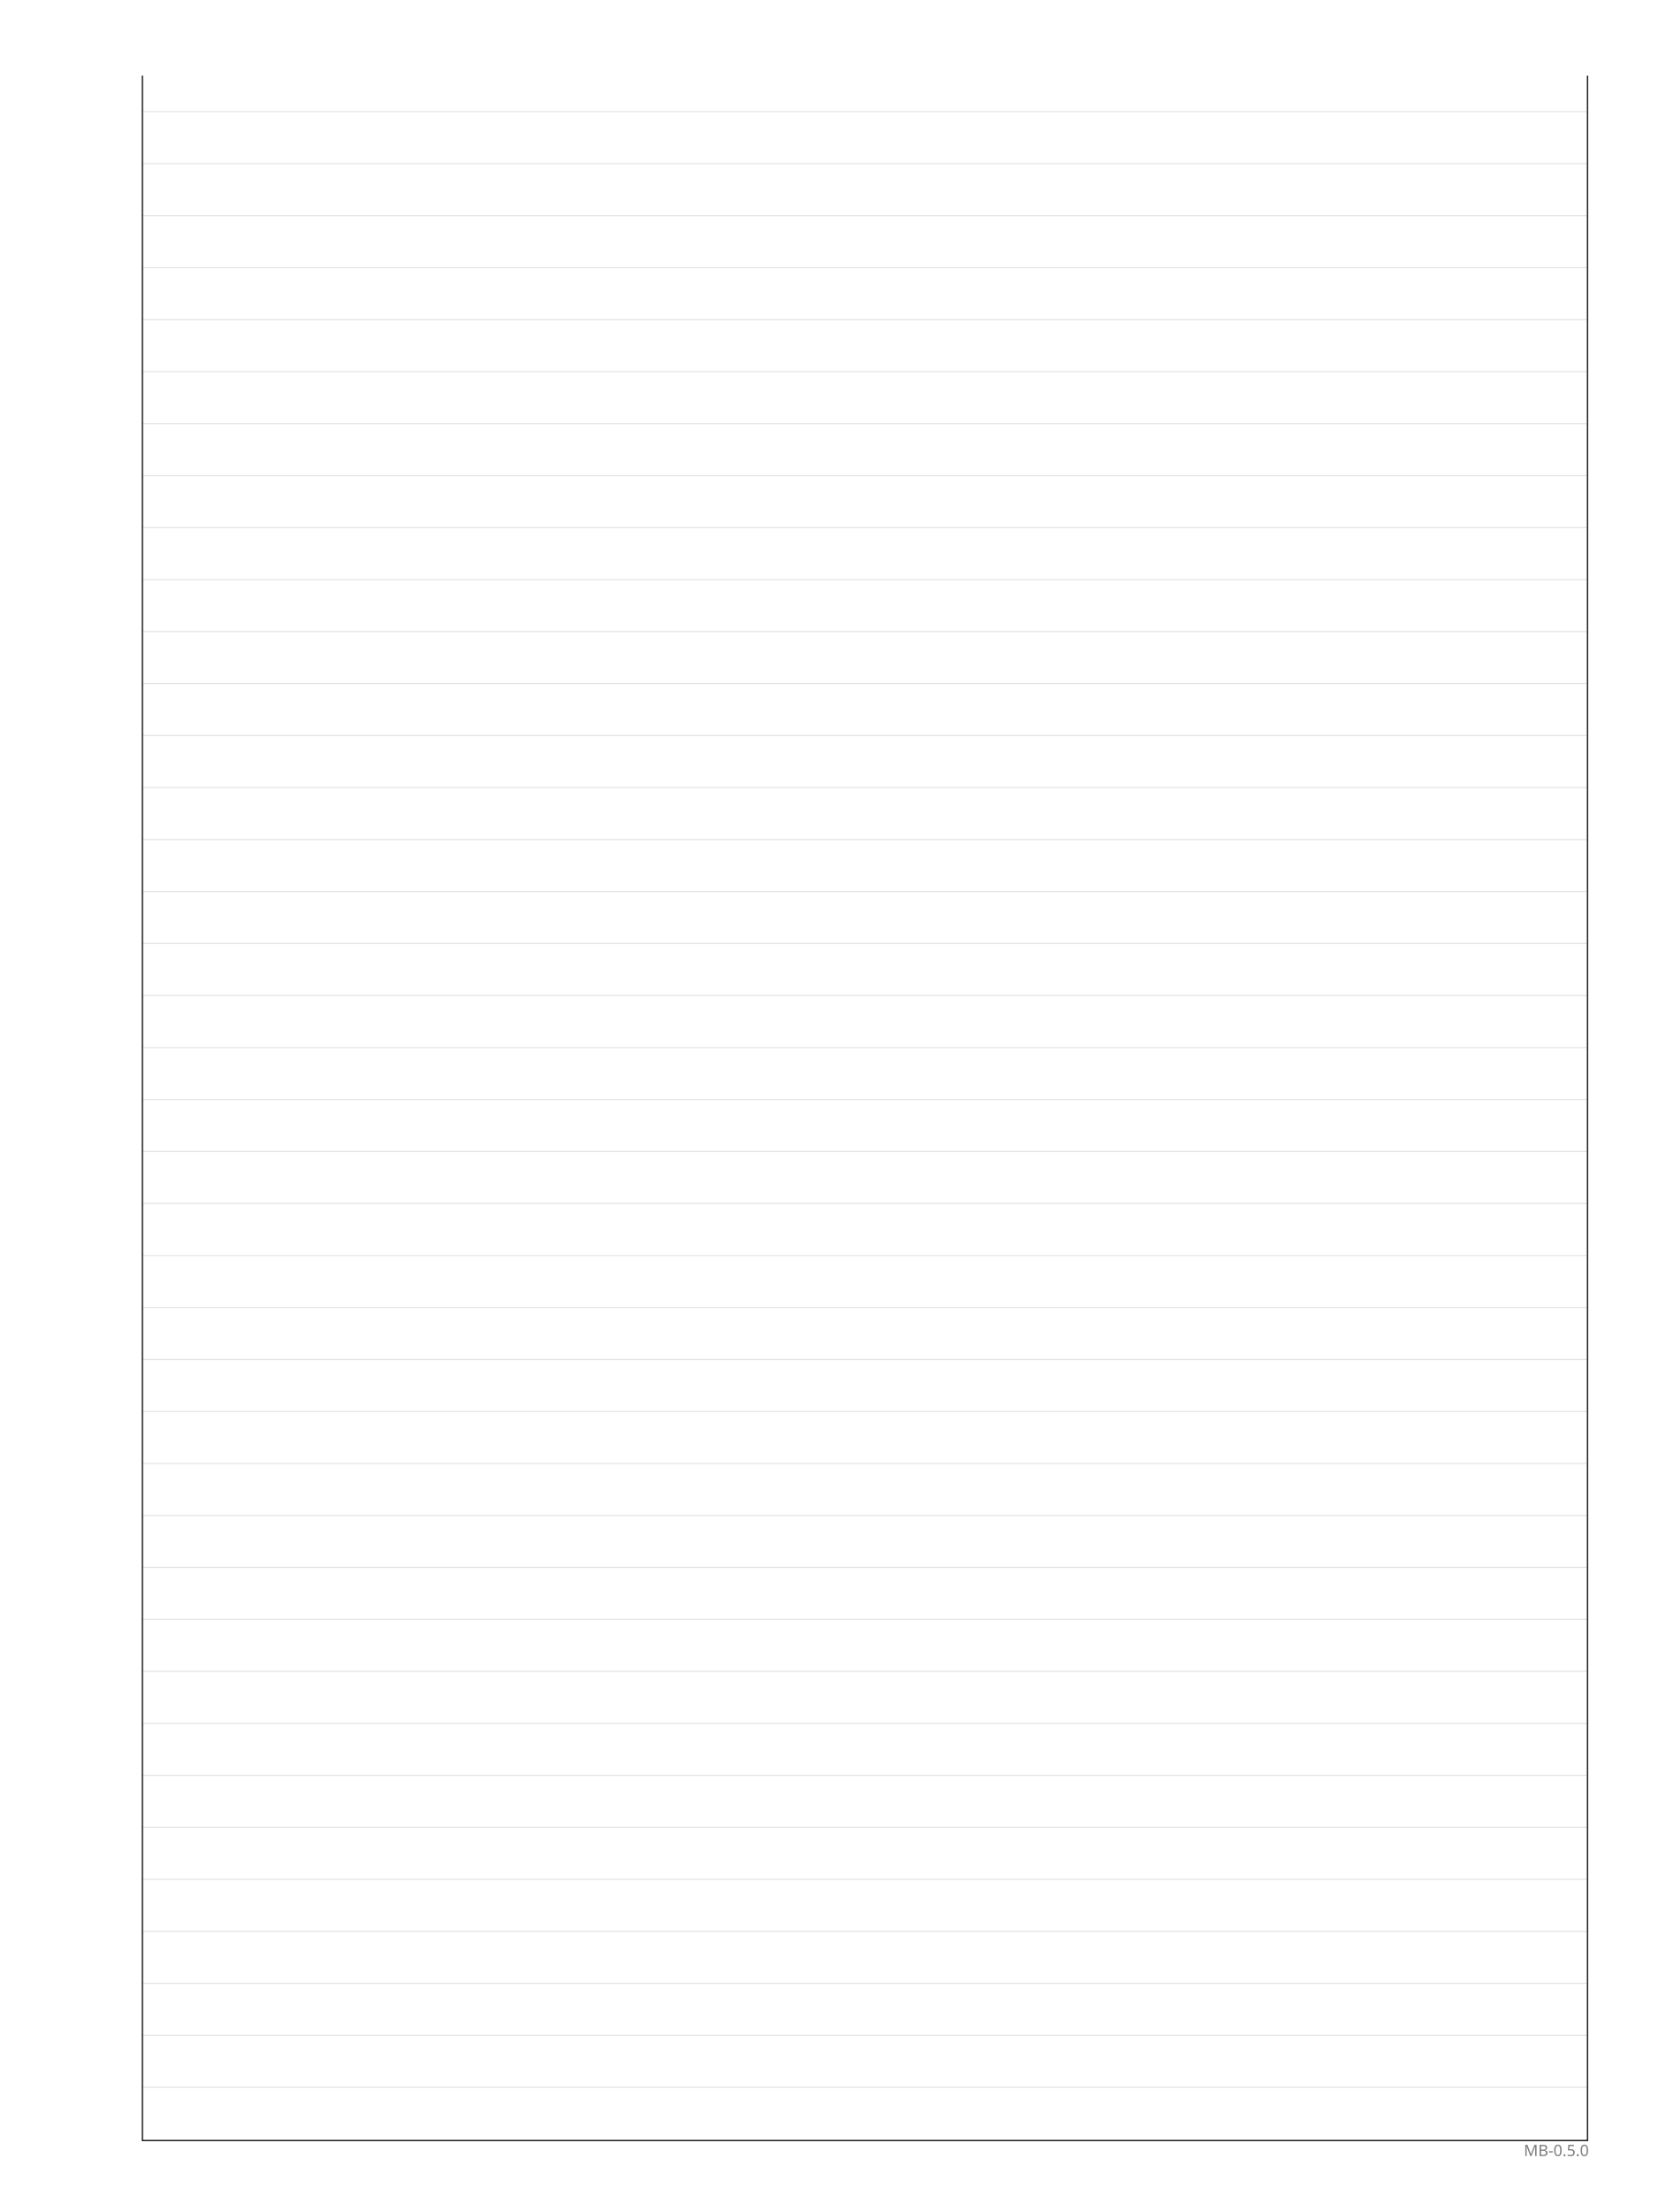
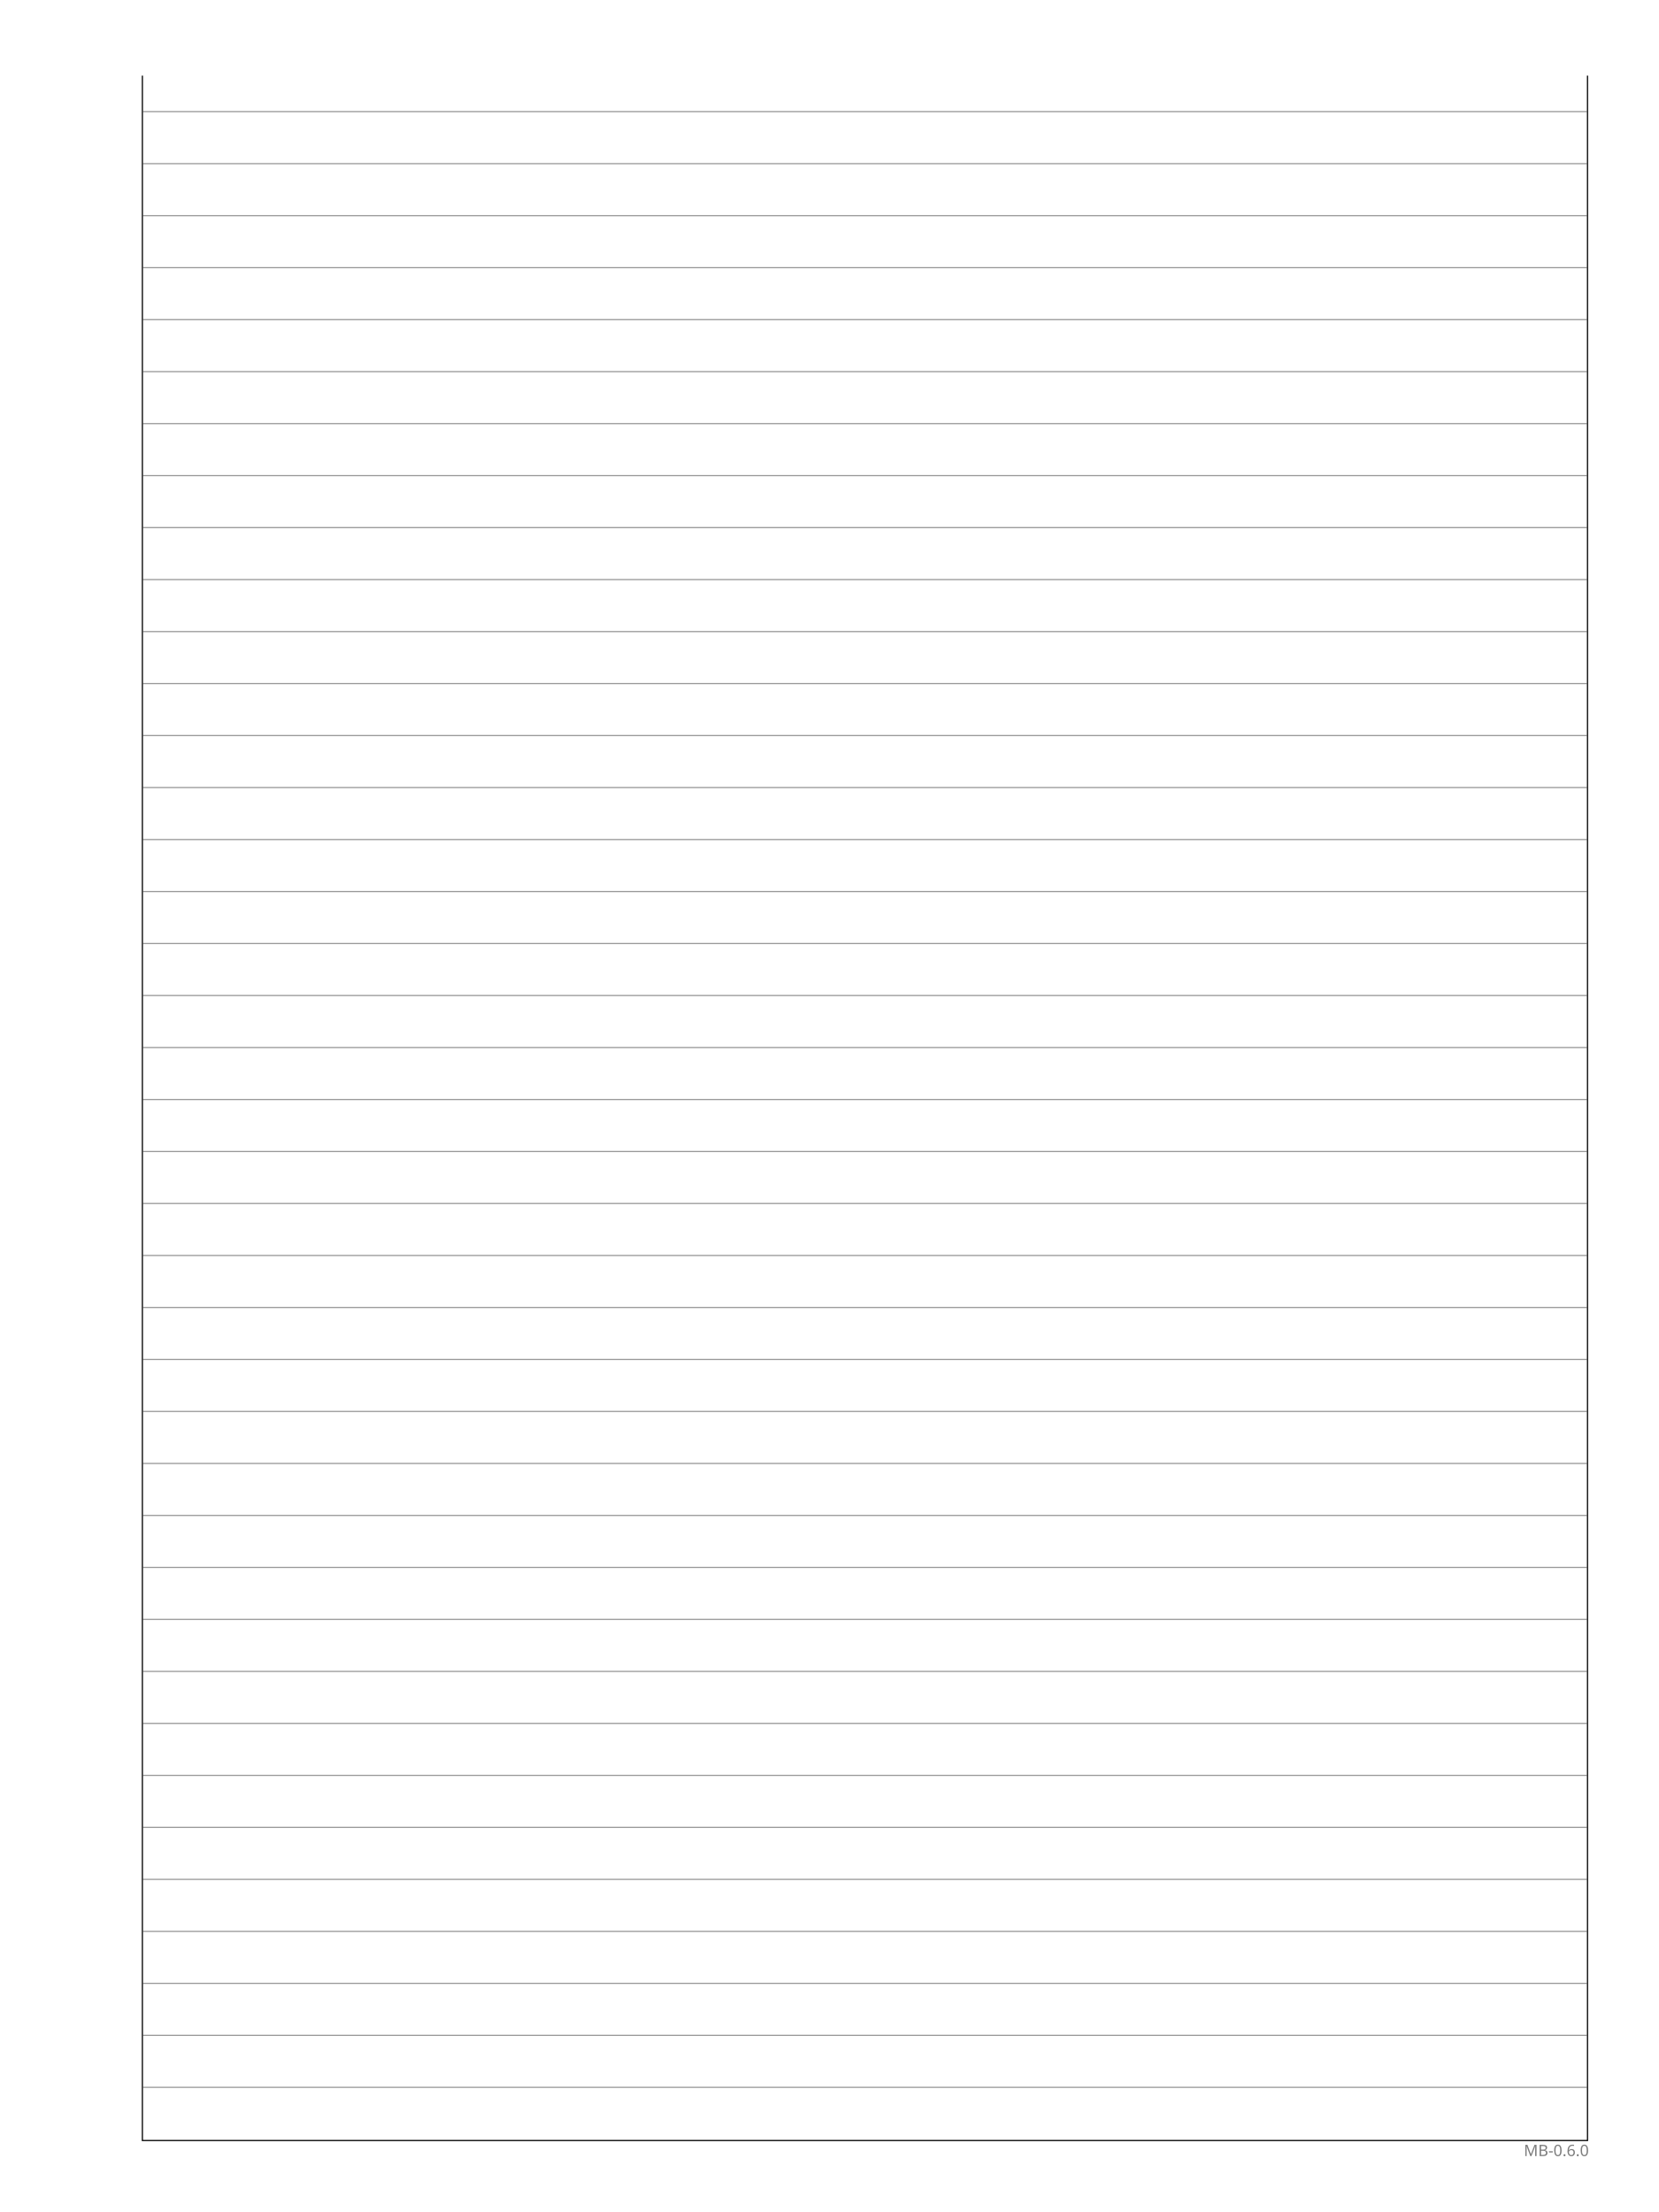
- <svg xmlns="http://www.w3.org/2000/svg" xmlns:ns1="http://www.openswatchbook.org/uri/2009/osb" id="svg8" version="1.1" viewBox="0 0 1404 1872" height="1872" width="1404">
+ <svg xmlns="http://www.w3.org/2000/svg" xmlns:ns1="http://www.openswatchbook.org/uri/2009/osb" width="1404" height="1872" viewBox="0 0 1404 1872" version="1.1" id="svg8">
  <defs id="defs2">
-     <linearGradient ns1:paint="solid" id="linearGradient6504">
-       <stop id="stop6502" offset="0" style="stop-color:#7d7d7d;stop-opacity:1;" />
+     <linearGradient id="linearGradient6504" ns1:paint="solid">
+       <stop style="stop-color:#7d7d7d;stop-opacity:1;" offset="0" id="stop6502" />
    </linearGradient>
  </defs>
  <g id="lines">
-     <path id="path1195" d="M 121.5,182.5 H 1342.5" style="fill:none;stroke:#e5e5e5;stroke-width:1;stroke-linecap:square;stroke-linejoin:miter;stroke-miterlimit:4;stroke-dasharray:none;stroke-opacity:1" />
-     <path style="fill:none;stroke:#e5e5e5;stroke-width:1;stroke-linecap:square;stroke-linejoin:miter;stroke-miterlimit:4;stroke-dasharray:none;stroke-opacity:1" d="M 121.5,226.5 H 1342.5" id="path1195-3" />
-     <path id="path1195-3-6" d="M 121.5,270.5 H 1342.5" style="fill:none;stroke:#e5e5e5;stroke-width:1;stroke-linecap:square;stroke-linejoin:miter;stroke-miterlimit:4;stroke-dasharray:none;stroke-opacity:1" />
-     <path style="fill:none;stroke:#e5e5e5;stroke-width:1;stroke-linecap:square;stroke-linejoin:miter;stroke-miterlimit:4;stroke-dasharray:none;stroke-opacity:1" d="M 121.5,314.5 H 1342.5" id="path1195-7" />
-     <path id="path1195-3-5" d="M 121.5,358.5 H 1342.5" style="fill:none;stroke:#e5e5e5;stroke-width:1;stroke-linecap:square;stroke-linejoin:miter;stroke-miterlimit:4;stroke-dasharray:none;stroke-opacity:1" />
-     <path style="fill:none;stroke:#e5e5e5;stroke-width:1;stroke-linecap:square;stroke-linejoin:miter;stroke-miterlimit:4;stroke-dasharray:none;stroke-opacity:1" d="M 121.5,402.5 H 1342.5" id="path1195-3-6-3" />
-     <path style="fill:none;stroke:#e5e5e5;stroke-width:1;stroke-linecap:square;stroke-linejoin:miter;stroke-miterlimit:4;stroke-dasharray:none;stroke-opacity:1" d="M 121.5,446.5 H 1342.5" id="path1195-5" />
-     <path id="path1195-3-62" d="M 121.5,490.5 H 1342.5" style="fill:none;stroke:#e5e5e5;stroke-width:1;stroke-linecap:square;stroke-linejoin:miter;stroke-miterlimit:4;stroke-dasharray:none;stroke-opacity:1" />
-     <path style="fill:none;stroke:#e5e5e5;stroke-width:1;stroke-linecap:square;stroke-linejoin:miter;stroke-miterlimit:4;stroke-dasharray:none;stroke-opacity:1" d="M 121.5,534.5 H 1342.5" id="path1195-3-6-9" />
-     <path id="path1195-7-1" d="M 121.5,578.5 H 1342.5" style="fill:none;stroke:#e5e5e5;stroke-width:1;stroke-linecap:square;stroke-linejoin:miter;stroke-miterlimit:4;stroke-dasharray:none;stroke-opacity:1" />
-     <path style="fill:none;stroke:#e5e5e5;stroke-width:1;stroke-linecap:square;stroke-linejoin:miter;stroke-miterlimit:4;stroke-dasharray:none;stroke-opacity:1" d="M 121.5,622.5 H 1342.5" id="path1195-3-5-2" />
-     <path id="path1195-3-6-3-7" d="M 121.5,666.5 H 1342.5" style="fill:none;stroke:#e5e5e5;stroke-width:1;stroke-linecap:square;stroke-linejoin:miter;stroke-miterlimit:4;stroke-dasharray:none;stroke-opacity:1" />
-     <path id="path1195-5-0" d="M 121.5,710.5 H 1342.5" style="fill:none;stroke:#e5e5e5;stroke-width:1;stroke-linecap:square;stroke-linejoin:miter;stroke-miterlimit:4;stroke-dasharray:none;stroke-opacity:1" />
-     <path style="fill:none;stroke:#e5e5e5;stroke-width:1;stroke-linecap:square;stroke-linejoin:miter;stroke-miterlimit:4;stroke-dasharray:none;stroke-opacity:1" d="M 121.5,754.5 H 1342.5" id="path1195-3-62-9" />
-     <path id="path1195-3-6-9-3" d="M 121.5,798.5 H 1342.5" style="fill:none;stroke:#e5e5e5;stroke-width:1;stroke-linecap:square;stroke-linejoin:miter;stroke-miterlimit:4;stroke-dasharray:none;stroke-opacity:1" />
-     <path style="fill:none;stroke:#e5e5e5;stroke-width:1;stroke-linecap:square;stroke-linejoin:miter;stroke-miterlimit:4;stroke-dasharray:none;stroke-opacity:1" d="M 121.5,842.5 H 1342.5" id="path1195-7-1-6" />
-     <path id="path1195-3-5-2-0" d="M 121.5,886.5 H 1342.5" style="fill:none;stroke:#e5e5e5;stroke-width:1;stroke-linecap:square;stroke-linejoin:miter;stroke-miterlimit:4;stroke-dasharray:none;stroke-opacity:1" />
-     <path style="fill:none;stroke:#e5e5e5;stroke-width:1;stroke-linecap:square;stroke-linejoin:miter;stroke-miterlimit:4;stroke-dasharray:none;stroke-opacity:1" d="M 121.5,930.5 H 1342.5" id="path1195-3-6-3-7-6" />
-     <path id="path1195-3-2" d="M 121.5,974.5 H 1342.5" style="fill:none;stroke:#e5e5e5;stroke-width:1;stroke-linecap:square;stroke-linejoin:miter;stroke-miterlimit:4;stroke-dasharray:none;stroke-opacity:1" />
-     <path style="fill:none;stroke:#e5e5e5;stroke-width:1;stroke-linecap:square;stroke-linejoin:miter;stroke-miterlimit:4;stroke-dasharray:none;stroke-opacity:1" d="M 121.5,1018.5 H 1342.5" id="path1195-3-6-93" />
-     <path id="path1195-7-19" d="M 121.5,1062.5 H 1342.5" style="fill:none;stroke:#e5e5e5;stroke-width:1;stroke-linecap:square;stroke-linejoin:miter;stroke-miterlimit:4;stroke-dasharray:none;stroke-opacity:1" />
-     <path style="fill:none;stroke:#e5e5e5;stroke-width:1;stroke-linecap:square;stroke-linejoin:miter;stroke-miterlimit:4;stroke-dasharray:none;stroke-opacity:1" d="M 121.5,1106.5 H 1342.5" id="path1195-3-5-4" />
-     <path id="path1195-3-6-3-78" d="M 121.5,1150.5 H 1342.5" style="fill:none;stroke:#e5e5e5;stroke-width:1;stroke-linecap:square;stroke-linejoin:miter;stroke-miterlimit:4;stroke-dasharray:none;stroke-opacity:1" />
-     <path id="path1195-5-4" d="M 121.5,1194.5 H 1342.5" style="fill:none;stroke:#e5e5e5;stroke-width:1;stroke-linecap:square;stroke-linejoin:miter;stroke-miterlimit:4;stroke-dasharray:none;stroke-opacity:1" />
-     <path style="fill:none;stroke:#e5e5e5;stroke-width:1;stroke-linecap:square;stroke-linejoin:miter;stroke-miterlimit:4;stroke-dasharray:none;stroke-opacity:1" d="M 121.5,1238.5 H 1342.5" id="path1195-3-62-5" />
-     <path id="path1195-3-6-9-0" d="M 121.5,1282.5 H 1342.5" style="fill:none;stroke:#e5e5e5;stroke-width:1;stroke-linecap:square;stroke-linejoin:miter;stroke-miterlimit:4;stroke-dasharray:none;stroke-opacity:1" />
-     <path style="fill:none;stroke:#e5e5e5;stroke-width:1;stroke-linecap:square;stroke-linejoin:miter;stroke-miterlimit:4;stroke-dasharray:none;stroke-opacity:1" d="M 121.5,1326.5 H 1342.5" id="path1195-7-1-3" />
-     <path id="path1195-3-5-2-6" d="M 121.5,1370.5 H 1342.5" style="fill:none;stroke:#e5e5e5;stroke-width:1;stroke-linecap:square;stroke-linejoin:miter;stroke-miterlimit:4;stroke-dasharray:none;stroke-opacity:1" />
-     <path style="fill:none;stroke:#e5e5e5;stroke-width:1;stroke-linecap:square;stroke-linejoin:miter;stroke-miterlimit:4;stroke-dasharray:none;stroke-opacity:1" d="M 121.5,1414.5 H 1342.5" id="path1195-3-6-3-7-1" />
-     <path style="fill:none;stroke:#e5e5e5;stroke-width:1;stroke-linecap:square;stroke-linejoin:miter;stroke-miterlimit:4;stroke-dasharray:none;stroke-opacity:1" d="M 121.5,1458.5 H 1342.5" id="path1195-5-0-0" />
-     <path id="path1195-3-62-9-6" d="M 121.5,1502.5 H 1342.5" style="fill:none;stroke:#e5e5e5;stroke-width:1;stroke-linecap:square;stroke-linejoin:miter;stroke-miterlimit:4;stroke-dasharray:none;stroke-opacity:1" />
-     <path style="fill:none;stroke:#e5e5e5;stroke-width:1;stroke-linecap:square;stroke-linejoin:miter;stroke-miterlimit:4;stroke-dasharray:none;stroke-opacity:1" d="M 121.5,1546.5 H 1342.5" id="path1195-3-6-9-3-3" />
-     <path id="path1195-7-1-6-2" d="M 121.5,1590.5 H 1342.5" style="fill:none;stroke:#e5e5e5;stroke-width:1;stroke-linecap:square;stroke-linejoin:miter;stroke-miterlimit:4;stroke-dasharray:none;stroke-opacity:1" />
-     <path style="fill:none;stroke:#e5e5e5;stroke-width:1;stroke-linecap:square;stroke-linejoin:miter;stroke-miterlimit:4;stroke-dasharray:none;stroke-opacity:1" d="M 121.5,1634.5 H 1342.5" id="path1195-3-5-2-0-0" />
-     <path id="path1195-3-6-3-7-6-6" d="M 121.5,1678.5 H 1342.5" style="fill:none;stroke:#e5e5e5;stroke-width:1;stroke-linecap:square;stroke-linejoin:miter;stroke-miterlimit:4;stroke-dasharray:none;stroke-opacity:1" />
-     <path style="fill:none;stroke:#e5e5e5;stroke-width:1;stroke-linecap:square;stroke-linejoin:miter;stroke-miterlimit:4;stroke-dasharray:none;stroke-opacity:1" d="M 121.5,1722.5 H 1342.5" id="path1195-7-1-6-2-5" />
-     <path id="path1195-3-5-2-0-0-5" d="M 121.5,1766.5 H 1342.5" style="fill:none;stroke:#e5e5e5;stroke-width:1;stroke-linecap:square;stroke-linejoin:miter;stroke-miterlimit:4;stroke-dasharray:none;stroke-opacity:1" />
-     <path id="path1195-3-56" d="M 121.5,94.5 H 1342.5" style="fill:none;stroke:#e5e5e5;stroke-width:1;stroke-linecap:square;stroke-linejoin:miter;stroke-miterlimit:4;stroke-dasharray:none;stroke-opacity:1" />
-     <path style="fill:none;stroke:#e5e5e5;stroke-width:1;stroke-linecap:square;stroke-linejoin:miter;stroke-miterlimit:4;stroke-dasharray:none;stroke-opacity:1" d="M 121.5,138.5 H 1342.5" id="path1195-3-6-937" />
+     <path style="fill:none;stroke:#999999;stroke-width:1;stroke-linecap:square;stroke-linejoin:miter;stroke-miterlimit:4;stroke-dasharray:none;stroke-opacity:1" d="M 121.5,182.5 H 1342.5" id="path1195" />
+     <path id="path1195-3" d="M 121.5,226.5 H 1342.5" style="fill:none;stroke:#999999;stroke-width:1;stroke-linecap:square;stroke-linejoin:miter;stroke-miterlimit:4;stroke-dasharray:none;stroke-opacity:1" />
+     <path style="fill:none;stroke:#999999;stroke-width:1;stroke-linecap:square;stroke-linejoin:miter;stroke-miterlimit:4;stroke-dasharray:none;stroke-opacity:1" d="M 121.5,270.5 H 1342.5" id="path1195-3-6" />
+     <path id="path1195-7" d="M 121.5,314.5 H 1342.5" style="fill:none;stroke:#999999;stroke-width:1;stroke-linecap:square;stroke-linejoin:miter;stroke-miterlimit:4;stroke-dasharray:none;stroke-opacity:1" />
+     <path style="fill:none;stroke:#999999;stroke-width:1;stroke-linecap:square;stroke-linejoin:miter;stroke-miterlimit:4;stroke-dasharray:none;stroke-opacity:1" d="M 121.5,358.5 H 1342.5" id="path1195-3-5" />
+     <path id="path1195-3-6-3" d="M 121.5,402.5 H 1342.5" style="fill:none;stroke:#999999;stroke-width:1;stroke-linecap:square;stroke-linejoin:miter;stroke-miterlimit:4;stroke-dasharray:none;stroke-opacity:1" />
+     <path id="path1195-5" d="M 121.5,446.5 H 1342.5" style="fill:none;stroke:#999999;stroke-width:1;stroke-linecap:square;stroke-linejoin:miter;stroke-miterlimit:4;stroke-dasharray:none;stroke-opacity:1" />
+     <path style="fill:none;stroke:#999999;stroke-width:1;stroke-linecap:square;stroke-linejoin:miter;stroke-miterlimit:4;stroke-dasharray:none;stroke-opacity:1" d="M 121.5,490.5 H 1342.5" id="path1195-3-62" />
+     <path id="path1195-3-6-9" d="M 121.5,534.5 H 1342.5" style="fill:none;stroke:#999999;stroke-width:1;stroke-linecap:square;stroke-linejoin:miter;stroke-miterlimit:4;stroke-dasharray:none;stroke-opacity:1" />
+     <path style="fill:none;stroke:#999999;stroke-width:1;stroke-linecap:square;stroke-linejoin:miter;stroke-miterlimit:4;stroke-dasharray:none;stroke-opacity:1" d="M 121.5,578.5 H 1342.5" id="path1195-7-1" />
+     <path id="path1195-3-5-2" d="M 121.5,622.5 H 1342.5" style="fill:none;stroke:#999999;stroke-width:1;stroke-linecap:square;stroke-linejoin:miter;stroke-miterlimit:4;stroke-dasharray:none;stroke-opacity:1" />
+     <path style="fill:none;stroke:#999999;stroke-width:1;stroke-linecap:square;stroke-linejoin:miter;stroke-miterlimit:4;stroke-dasharray:none;stroke-opacity:1" d="M 121.5,666.5 H 1342.5" id="path1195-3-6-3-7" />
+     <path style="fill:none;stroke:#999999;stroke-width:1;stroke-linecap:square;stroke-linejoin:miter;stroke-miterlimit:4;stroke-dasharray:none;stroke-opacity:1" d="M 121.5,710.5 H 1342.5" id="path1195-5-0" />
+     <path id="path1195-3-62-9" d="M 121.5,754.5 H 1342.5" style="fill:none;stroke:#999999;stroke-width:1;stroke-linecap:square;stroke-linejoin:miter;stroke-miterlimit:4;stroke-dasharray:none;stroke-opacity:1" />
+     <path style="fill:none;stroke:#999999;stroke-width:1;stroke-linecap:square;stroke-linejoin:miter;stroke-miterlimit:4;stroke-dasharray:none;stroke-opacity:1" d="M 121.5,798.5 H 1342.5" id="path1195-3-6-9-3" />
+     <path id="path1195-7-1-6" d="M 121.5,842.5 H 1342.5" style="fill:none;stroke:#999999;stroke-width:1;stroke-linecap:square;stroke-linejoin:miter;stroke-miterlimit:4;stroke-dasharray:none;stroke-opacity:1" />
+     <path style="fill:none;stroke:#999999;stroke-width:1;stroke-linecap:square;stroke-linejoin:miter;stroke-miterlimit:4;stroke-dasharray:none;stroke-opacity:1" d="M 121.5,886.5 H 1342.5" id="path1195-3-5-2-0" />
+     <path id="path1195-3-6-3-7-6" d="M 121.5,930.5 H 1342.5" style="fill:none;stroke:#999999;stroke-width:1;stroke-linecap:square;stroke-linejoin:miter;stroke-miterlimit:4;stroke-dasharray:none;stroke-opacity:1" />
+     <path style="fill:none;stroke:#999999;stroke-width:1;stroke-linecap:square;stroke-linejoin:miter;stroke-miterlimit:4;stroke-dasharray:none;stroke-opacity:1" d="M 121.5,974.5 H 1342.5" id="path1195-3-2" />
+     <path id="path1195-3-6-93" d="M 121.5,1018.5 H 1342.5" style="fill:none;stroke:#999999;stroke-width:1;stroke-linecap:square;stroke-linejoin:miter;stroke-miterlimit:4;stroke-dasharray:none;stroke-opacity:1" />
+     <path style="fill:none;stroke:#999999;stroke-width:1;stroke-linecap:square;stroke-linejoin:miter;stroke-miterlimit:4;stroke-dasharray:none;stroke-opacity:1" d="M 121.5,1062.5 H 1342.5" id="path1195-7-19" />
+     <path id="path1195-3-5-4" d="M 121.5,1106.5 H 1342.5" style="fill:none;stroke:#999999;stroke-width:1;stroke-linecap:square;stroke-linejoin:miter;stroke-miterlimit:4;stroke-dasharray:none;stroke-opacity:1" />
+     <path style="fill:none;stroke:#999999;stroke-width:1;stroke-linecap:square;stroke-linejoin:miter;stroke-miterlimit:4;stroke-dasharray:none;stroke-opacity:1" d="M 121.5,1150.5 H 1342.5" id="path1195-3-6-3-78" />
+     <path style="fill:none;stroke:#999999;stroke-width:1;stroke-linecap:square;stroke-linejoin:miter;stroke-miterlimit:4;stroke-dasharray:none;stroke-opacity:1" d="M 121.5,1194.5 H 1342.5" id="path1195-5-4" />
+     <path id="path1195-3-62-5" d="M 121.5,1238.5 H 1342.5" style="fill:none;stroke:#999999;stroke-width:1;stroke-linecap:square;stroke-linejoin:miter;stroke-miterlimit:4;stroke-dasharray:none;stroke-opacity:1" />
+     <path style="fill:none;stroke:#999999;stroke-width:1;stroke-linecap:square;stroke-linejoin:miter;stroke-miterlimit:4;stroke-dasharray:none;stroke-opacity:1" d="M 121.5,1282.5 H 1342.5" id="path1195-3-6-9-0" />
+     <path id="path1195-7-1-3" d="M 121.5,1326.5 H 1342.5" style="fill:none;stroke:#999999;stroke-width:1;stroke-linecap:square;stroke-linejoin:miter;stroke-miterlimit:4;stroke-dasharray:none;stroke-opacity:1" />
+     <path style="fill:none;stroke:#999999;stroke-width:1;stroke-linecap:square;stroke-linejoin:miter;stroke-miterlimit:4;stroke-dasharray:none;stroke-opacity:1" d="M 121.5,1370.5 H 1342.5" id="path1195-3-5-2-6" />
+     <path id="path1195-3-6-3-7-1" d="M 121.5,1414.5 H 1342.5" style="fill:none;stroke:#999999;stroke-width:1;stroke-linecap:square;stroke-linejoin:miter;stroke-miterlimit:4;stroke-dasharray:none;stroke-opacity:1" />
+     <path id="path1195-5-0-0" d="M 121.5,1458.5 H 1342.5" style="fill:none;stroke:#999999;stroke-width:1;stroke-linecap:square;stroke-linejoin:miter;stroke-miterlimit:4;stroke-dasharray:none;stroke-opacity:1" />
+     <path style="fill:none;stroke:#999999;stroke-width:1;stroke-linecap:square;stroke-linejoin:miter;stroke-miterlimit:4;stroke-dasharray:none;stroke-opacity:1" d="M 121.5,1502.5 H 1342.5" id="path1195-3-62-9-6" />
+     <path id="path1195-3-6-9-3-3" d="M 121.5,1546.5 H 1342.5" style="fill:none;stroke:#999999;stroke-width:1;stroke-linecap:square;stroke-linejoin:miter;stroke-miterlimit:4;stroke-dasharray:none;stroke-opacity:1" />
+     <path style="fill:none;stroke:#999999;stroke-width:1;stroke-linecap:square;stroke-linejoin:miter;stroke-miterlimit:4;stroke-dasharray:none;stroke-opacity:1" d="M 121.5,1590.5 H 1342.5" id="path1195-7-1-6-2" />
+     <path id="path1195-3-5-2-0-0" d="M 121.5,1634.5 H 1342.5" style="fill:none;stroke:#999999;stroke-width:1;stroke-linecap:square;stroke-linejoin:miter;stroke-miterlimit:4;stroke-dasharray:none;stroke-opacity:1" />
+     <path style="fill:none;stroke:#999999;stroke-width:1;stroke-linecap:square;stroke-linejoin:miter;stroke-miterlimit:4;stroke-dasharray:none;stroke-opacity:1" d="M 121.5,1678.5 H 1342.5" id="path1195-3-6-3-7-6-6" />
+     <path id="path1195-7-1-6-2-5" d="M 121.5,1722.5 H 1342.5" style="fill:none;stroke:#999999;stroke-width:1;stroke-linecap:square;stroke-linejoin:miter;stroke-miterlimit:4;stroke-dasharray:none;stroke-opacity:1" />
+     <path style="fill:none;stroke:#999999;stroke-width:1;stroke-linecap:square;stroke-linejoin:miter;stroke-miterlimit:4;stroke-dasharray:none;stroke-opacity:1" d="M 121.5,1766.5 H 1342.5" id="path1195-3-5-2-0-0-5" />
+     <path style="fill:none;stroke:#999999;stroke-width:1;stroke-linecap:square;stroke-linejoin:miter;stroke-miterlimit:4;stroke-dasharray:none;stroke-opacity:1" d="M 121.5,94.5 H 1342.5" id="path1195-3-56" />
+     <path id="path1195-3-6-937" d="M 121.5,138.5 H 1342.5" style="fill:none;stroke:#999999;stroke-width:1;stroke-linecap:square;stroke-linejoin:miter;stroke-miterlimit:4;stroke-dasharray:none;stroke-opacity:1" />
  </g>
  <g id="common">
-     <g style="font-style:normal;font-variant:normal;font-weight:normal;font-stretch:normal;font-size:18.667px;line-height:1.25;font-family:roboto;-inkscape-font-specification:roboto;letter-spacing:0px;word-spacing:0px;fill:#7d7d7d;fill-opacity:1;stroke:none" id="text5143-6-8-2-3" aria-label="MB-0.5.0">
+     <g style="font-style:normal;font-variant:normal;font-weight:normal;font-stretch:normal;font-size:18.667px;line-height:1.25;font-family:roboto;-inkscape-font-specification:roboto;letter-spacing:0px;word-spacing:0px;fill:#7d7d7d;fill-opacity:1;stroke:none" id="text5143-6-8-2-3" aria-label="MB-0.6.0">
      <path id="path55" style="font-size:13.333px;text-align:end;text-anchor:end" d="m 1295.067,1824.667 -3.133,-8.347 h -0.053 q 0.04,0.413 0.067,1.12 0.027,0.693 0.027,1.453 v 5.773 h -1.107 v -9.52 h 1.773 l 2.933,7.8 h 0.053 l 2.987,-7.8 h 1.76 v 9.52 h -1.187 v -5.853 q 0,-0.693 0.027,-1.373 0.04,-0.68 0.067,-1.107 h -0.053 l -3.173,8.333 z" />
      <path id="path57" style="font-size:13.333px;text-align:end;text-anchor:end" d="m 1302.96,1815.147 h 2.72 q 1.787,0 2.693,0.533 0.92,0.52 0.92,1.827 0,0.84 -0.467,1.4 -0.467,0.547 -1.347,0.707 v 0.067 q 0.6,0.093 1.08,0.347 0.493,0.253 0.773,0.72 0.28,0.467 0.28,1.213 0,1.293 -0.893,2 -0.88,0.707 -2.413,0.707 h -3.347 z m 1.2,4.053 h 1.76 q 1.227,0 1.68,-0.387 0.453,-0.4 0.453,-1.173 0,-0.787 -0.56,-1.12 -0.547,-0.347 -1.76,-0.347 h -1.573 z m 0,1 v 3.453 h 1.92 q 1.267,0 1.76,-0.493 0.493,-0.493 0.493,-1.293 0,-0.747 -0.52,-1.2 -0.507,-0.467 -1.827,-0.467 z" />
      <path id="path59" style="font-size:13.333px;text-align:end;text-anchor:end" d="m 1310.867,1821.613 v -1.04 h 3.227 v 1.04 z" />
      <path id="path61" style="font-size:13.333px;text-align:end;text-anchor:end" d="m 1321.6,1819.893 q 0,1.533 -0.32,2.64 -0.32,1.093 -1.013,1.68 -0.693,0.587 -1.84,0.587 -1.613,0 -2.387,-1.293 -0.76,-1.307 -0.76,-3.613 0,-1.547 0.307,-2.64 0.32,-1.093 1.013,-1.667 0.693,-0.587 1.827,-0.587 1.6,0 2.387,1.293 0.787,1.28 0.787,3.6 z m -5.147,0 q 0,1.96 0.44,2.933 0.453,0.973 1.533,0.973 1.067,0 1.52,-0.96 0.467,-0.973 0.467,-2.947 0,-1.947 -0.467,-2.92 -0.453,-0.973 -1.52,-0.973 -1.08,0 -1.533,0.973 -0.44,0.973 -0.44,2.92 z" />
      <path id="path63" style="font-size:13.333px;text-align:end;text-anchor:end" d="m 1323.213,1823.947 q 0,-0.493 0.24,-0.693 0.24,-0.2 0.573,-0.2 0.347,0 0.587,0.2 0.253,0.2 0.253,0.693 0,0.48 -0.253,0.693 -0.24,0.213 -0.587,0.213 -0.333,0 -0.573,-0.213 -0.24,-0.213 -0.24,-0.693 z" />
-       <path id="path65" style="font-size:13.333px;text-align:end;text-anchor:end" d="m 1329.493,1818.827 q 1.467,0 2.333,0.733 0.867,0.733 0.867,2.067 0,1.48 -0.947,2.333 -0.933,0.84 -2.613,0.84 -0.733,0 -1.387,-0.133 -0.64,-0.133 -1.08,-0.387 v -1.107 q 0.48,0.293 1.16,0.467 0.693,0.16 1.32,0.16 1.053,0 1.693,-0.493 0.653,-0.507 0.653,-1.56 0,-0.933 -0.573,-1.427 -0.573,-0.507 -1.813,-0.507 -0.373,0 -0.853,0.067 -0.48,0.067 -0.773,0.133 l -0.587,-0.373 0.36,-4.493 h 4.773 v 1.067 h -3.773 l -0.227,2.76 q 0.227,-0.04 0.613,-0.093 0.387,-0.053 0.853,-0.053 z" />
+       <path id="path65" style="font-size:13.333px;text-align:end;text-anchor:end" d="m 1326.56,1820.6 q 0,-1.027 0.173,-2.013 0.187,-1 0.653,-1.8 0.48,-0.813 1.333,-1.293 0.853,-0.48 2.2,-0.48 0.28,0 0.613,0.027 0.347,0.027 0.56,0.093 v 1 q -0.24,-0.08 -0.547,-0.12 -0.293,-0.04 -0.6,-0.04 -0.92,0 -1.533,0.307 -0.613,0.307 -0.973,0.84 -0.347,0.533 -0.507,1.227 -0.16,0.693 -0.2,1.48 h 0.08 q 0.307,-0.467 0.853,-0.787 0.547,-0.333 1.4,-0.333 1.24,0 2,0.76 0.76,0.747 0.76,2.133 0,1.493 -0.827,2.347 -0.813,0.853 -2.2,0.853 -0.907,0 -1.64,-0.453 -0.733,-0.453 -1.173,-1.387 -0.427,-0.933 -0.427,-2.36 z m 3.227,3.213 q 0.84,0 1.36,-0.533 0.52,-0.547 0.52,-1.68 0,-0.907 -0.467,-1.44 -0.453,-0.533 -1.373,-0.533 -0.627,0 -1.093,0.267 -0.467,0.253 -0.733,0.653 -0.253,0.4 -0.253,0.827 0,0.573 0.227,1.147 0.227,0.56 0.68,0.933 0.453,0.36 1.133,0.36 z" />
      <path id="path67" style="font-size:13.333px;text-align:end;text-anchor:end" d="m 1334.413,1823.947 q 0,-0.493 0.24,-0.693 0.24,-0.2 0.573,-0.2 0.347,0 0.587,0.2 0.253,0.2 0.253,0.693 0,0.48 -0.253,0.693 -0.24,0.213 -0.587,0.213 -0.333,0 -0.573,-0.213 -0.24,-0.213 -0.24,-0.693 z" />
      <path id="path69" style="font-size:13.333px;text-align:end;text-anchor:end" d="m 1344,1819.893 q 0,1.533 -0.32,2.64 -0.32,1.093 -1.013,1.68 -0.693,0.587 -1.84,0.587 -1.613,0 -2.387,-1.293 -0.76,-1.307 -0.76,-3.613 0,-1.547 0.307,-2.64 0.32,-1.093 1.013,-1.667 0.693,-0.587 1.827,-0.587 1.6,0 2.387,1.293 0.787,1.28 0.787,3.6 z m -5.147,0 q 0,1.96 0.44,2.933 0.453,0.973 1.533,0.973 1.067,0 1.52,-0.96 0.467,-0.973 0.467,-2.947 0,-1.947 -0.467,-2.92 -0.453,-0.973 -1.52,-0.973 -1.08,0 -1.533,0.973 -0.44,0.973 -0.44,2.92 z" />
    </g>
-     <path id="path975" d="m 120.5,64.5 v 1747 h 1223 V 64.5" style="fill:none;stroke:#000000;stroke-width:1;stroke-linecap:square;stroke-linejoin:miter;stroke-miterlimit:4;stroke-dasharray:none;stroke-opacity:1" />
+     <path style="fill:none;stroke:#000000;stroke-width:1;stroke-linecap:square;stroke-linejoin:miter;stroke-miterlimit:4;stroke-dasharray:none;stroke-opacity:1" d="m 120.5,64.5 v 1747 h 1223 V 64.5" id="path975" />
  </g>
</svg>
